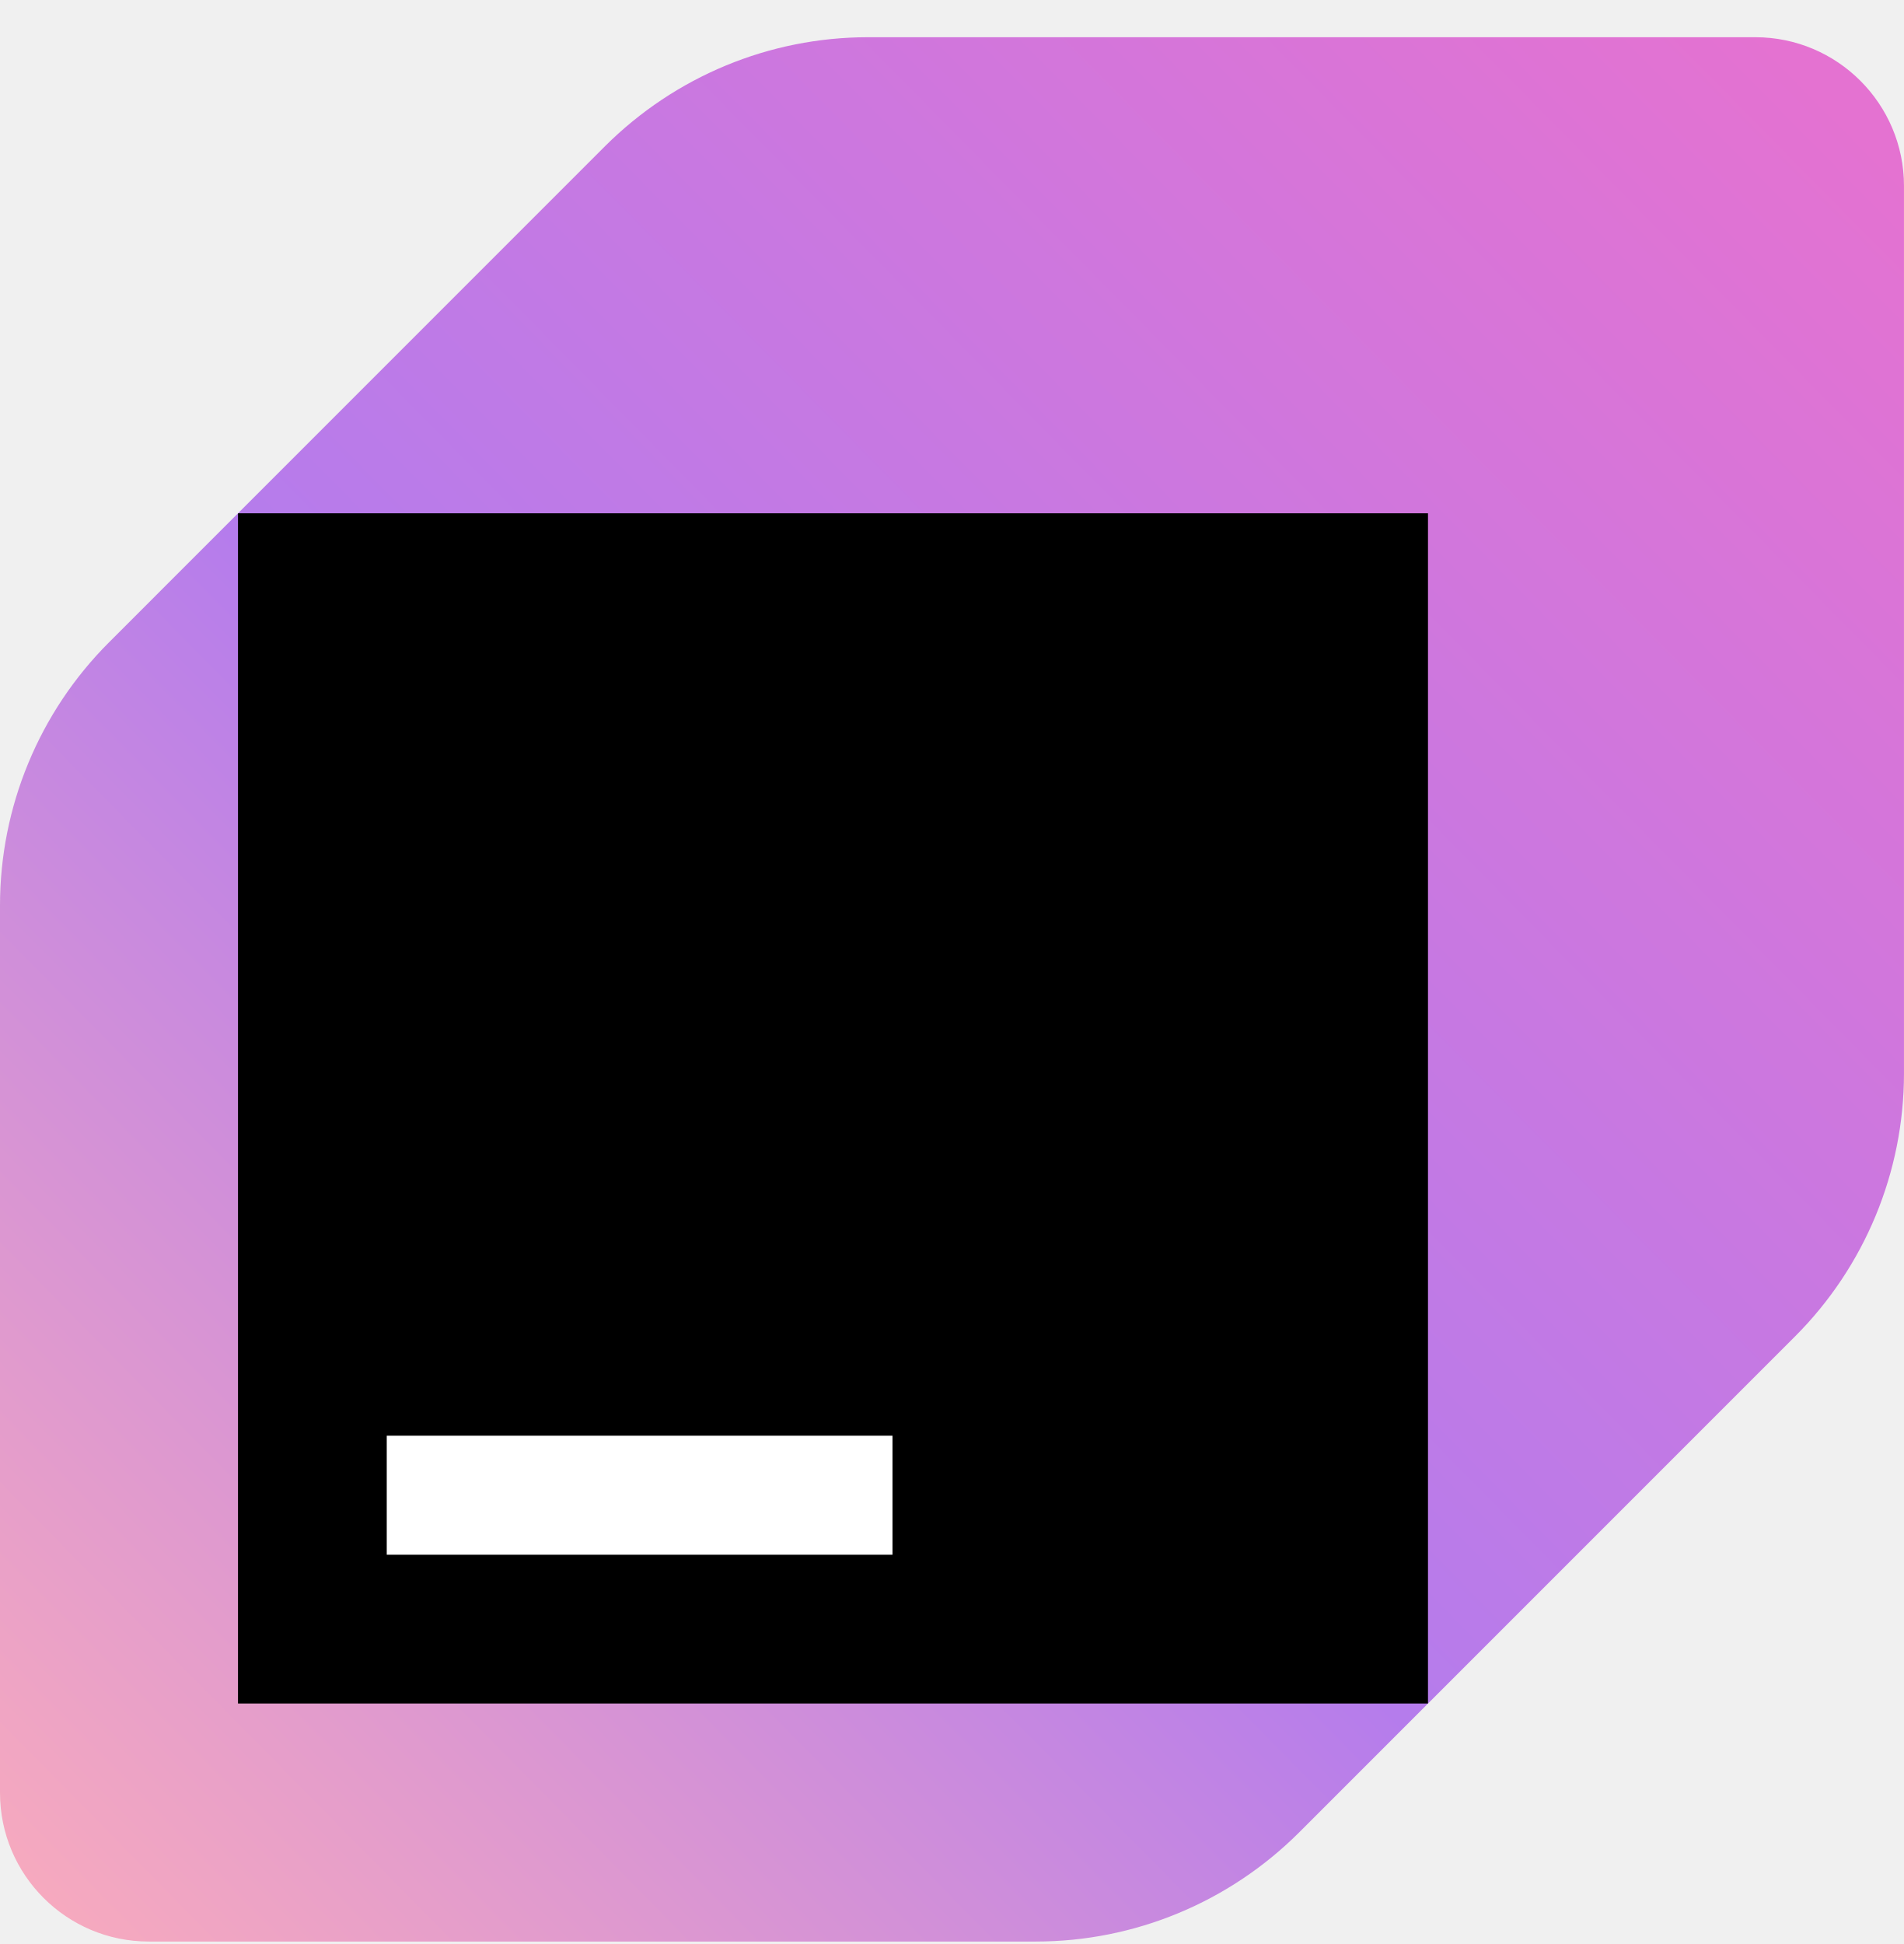
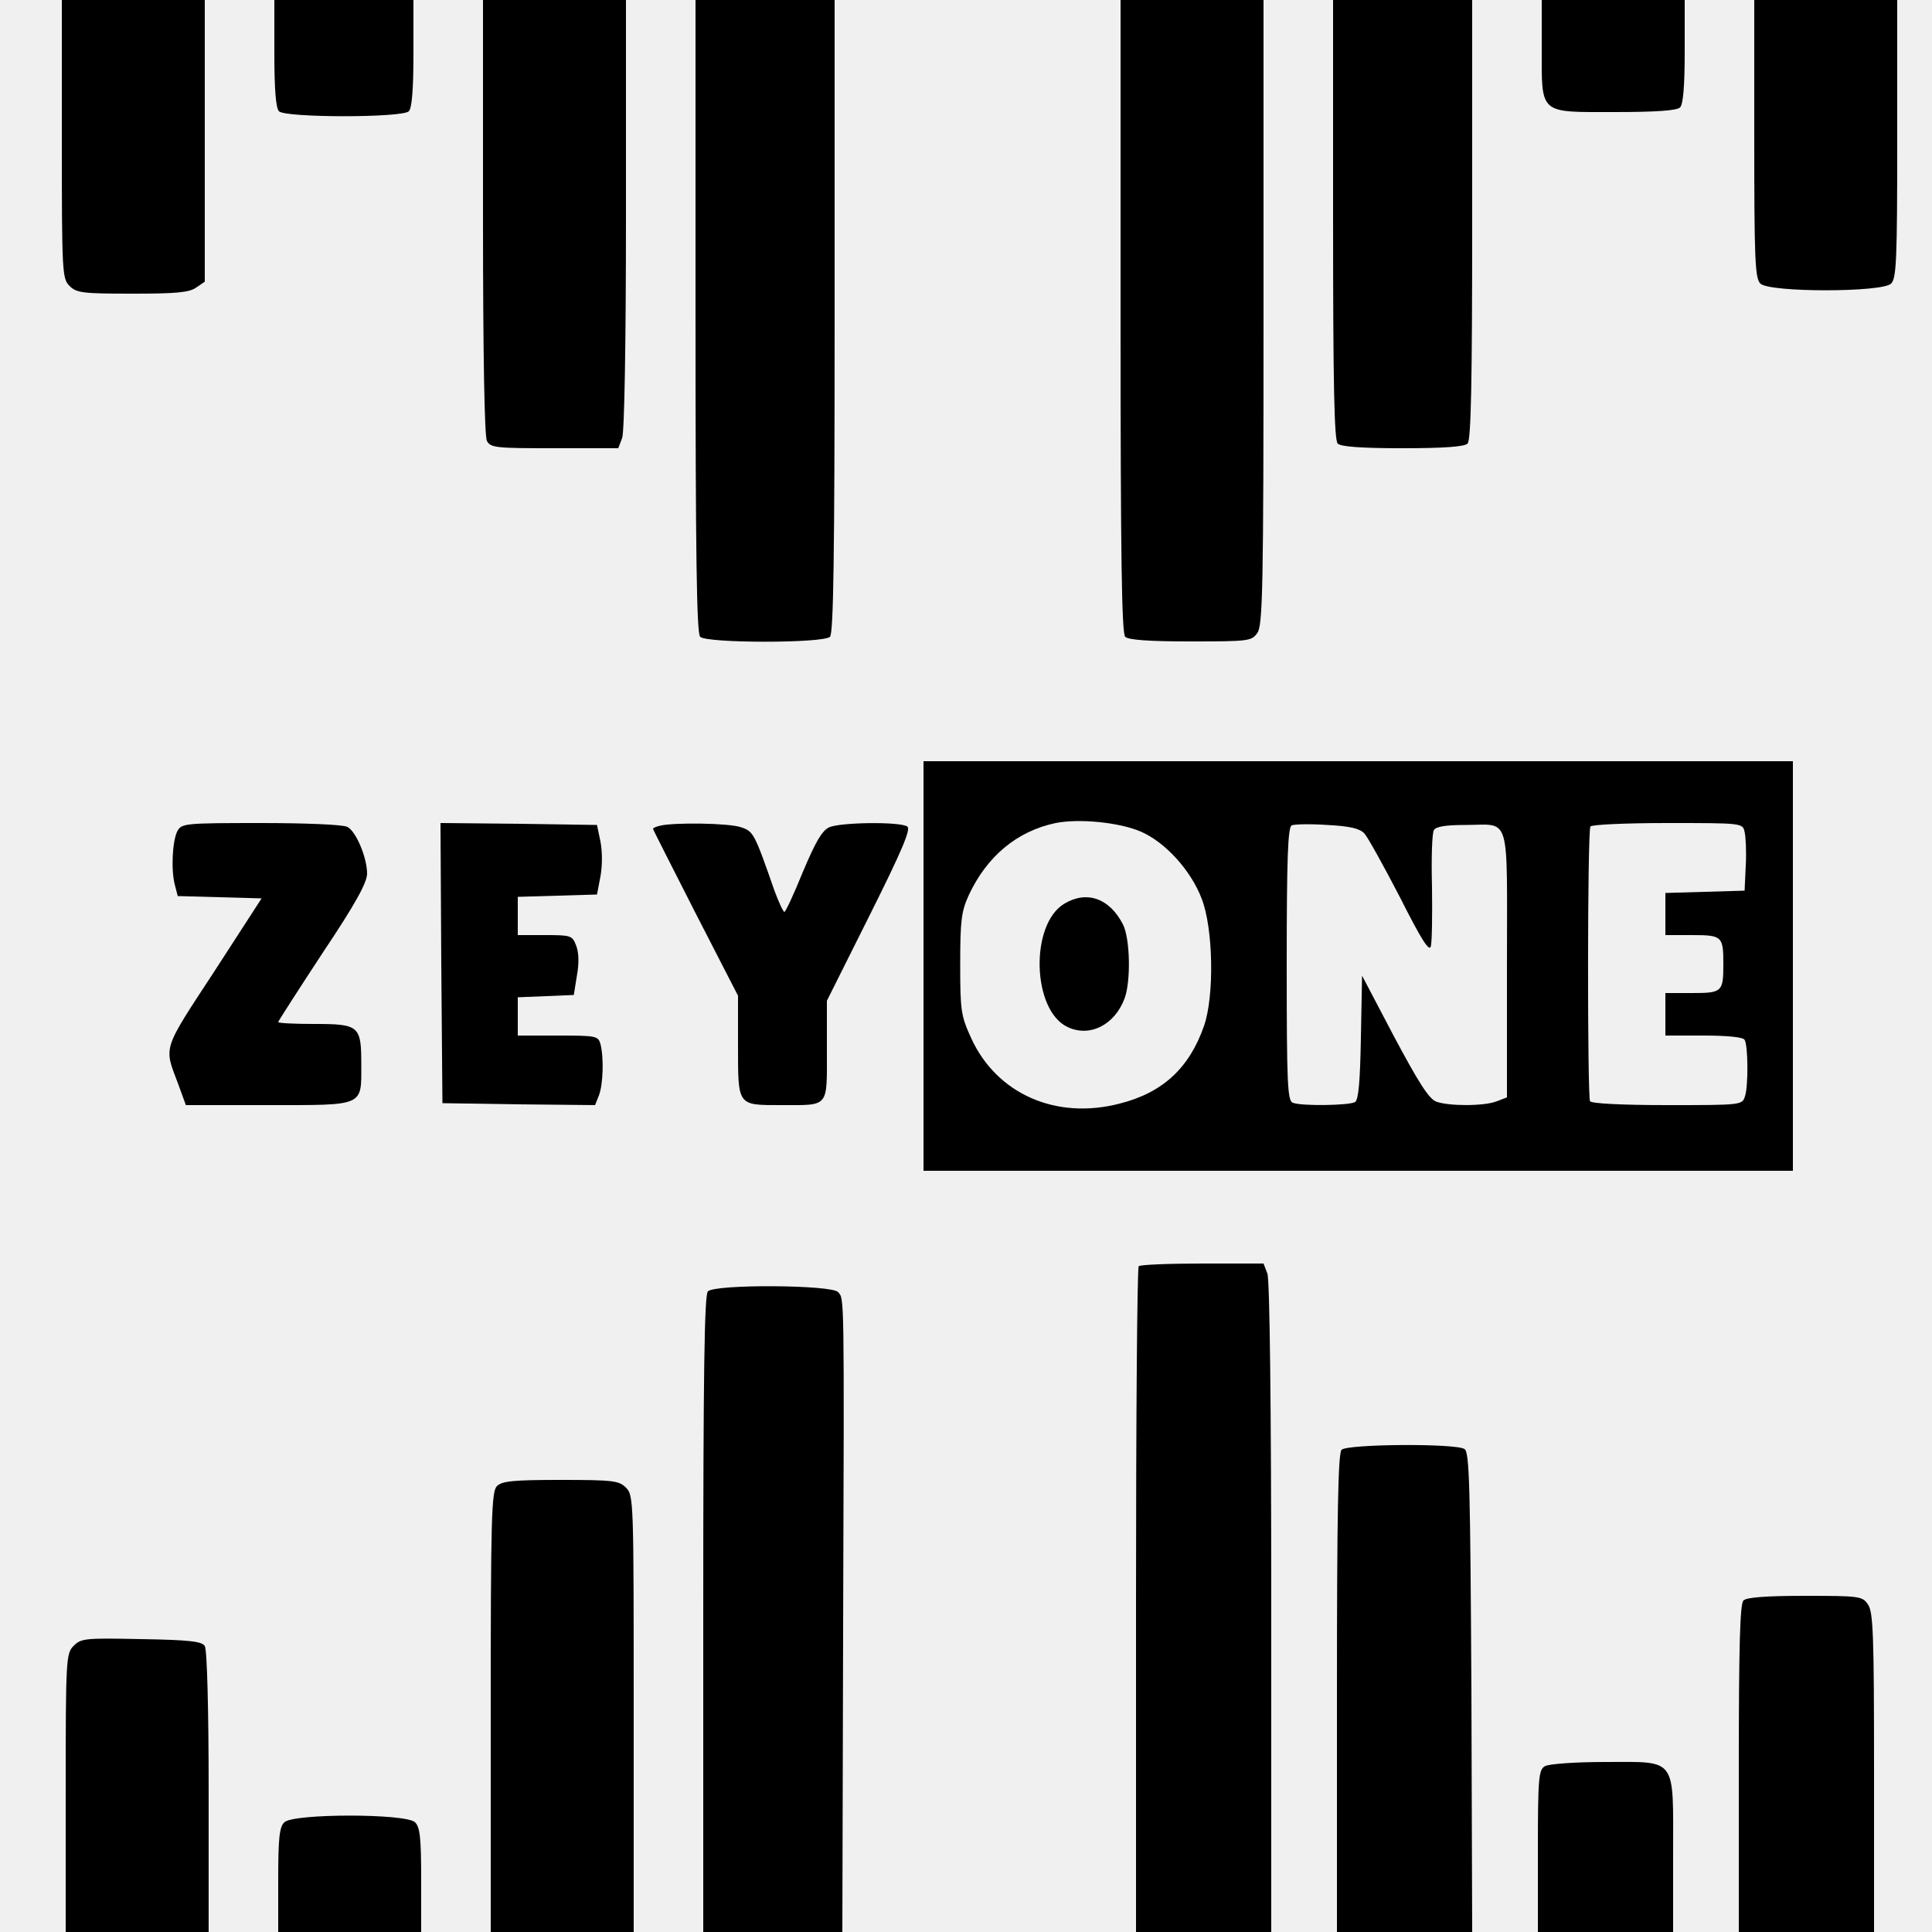
- <svg xmlns="http://www.w3.org/2000/svg" width="48" height="49" viewBox="0 0 48 49" fill="none">
-   <g clip-path="url(#clip0_2447_4927)">
-     <path d="M15.255 3.683L2.745 16.194C0.99 17.948 0 20.334 0 22.823V45.188C0 47.258 1.68 48.938 3.75 48.938H26.115C28.605 48.938 30.983 47.949 32.745 46.194L45.255 33.684C47.01 31.928 48 29.544 48 27.053V4.688C48 2.618 46.32 0.938 44.25 0.938H21.885C19.395 0.938 17.017 1.928 15.255 3.683Z" fill="url(#paint0_linear_2447_4927)" />
-     <path d="M36 12.938H6V42.938H36V12.938Z" fill="black" />
-     <path d="M22.5 36.188H9.75V39.188H22.5V36.188Z" fill="white" />
+ <svg xmlns="http://www.w3.org/2000/svg" version="1.0" width="500pt" height="500pt" viewBox="0 0 500 500" preserveAspectRatio="xMidYMid meet">
+   <g transform="translate(0,500) scale(0.1,-0.1)" fill="#000000" stroke="none">
+     <path d="M160 4640 c0 -347 1 -361 20 -380 18 -18 33 -20 163 -20 113 0 147 3 165 16 l22 15 0 365 0 364 -185 0 -185 0 0 -360z" />
+     <path d="M710 4862 c0 -94 4 -142 12 -150 17 -17 319 -17 336 0 8 8 12 56 12 150 l0 138 -180 0 -180 0 0 -138z" />
+     <path d="M1250 4439 c0 -367 4 -567 10 -580 10 -18 23 -19 176 -19 l164 0 10 26 c6 15 10 244 10 580 l0 554 -185 0 -185 0 0 -561z" />
+     <path d="M1800 4182 c0 -623 3 -821 12 -830 17 -17 319 -17 336 0 9 9 12 207 12 830 l0 818 -180 0 -180 0 0 -818z" />
+     <path d="M2900 4182 c0 -623 3 -821 12 -830 8 -8 60 -12 169 -12 152 0 158 1 173 22 14 20 16 115 16 830 l0 808 -185 0 -185 0 0 -818z" />
+     <path d="M3450 4432 c0 -428 3 -571 12 -580 8 -8 60 -12 168 -12 108 0 160 4 168 12 9 9 12 152 12 580 l0 568 -180 0 -180 0 0 -568z" />
+     <path d="M3990 4877 c0 -175 -9 -167 189 -167 109 0 161 4 169 12 8 8 12 55 12 145 l0 133 -185 0 -185 0 0 -123z" />
+     <path d="M4540 4641 c0 -314 2 -362 16 -375 23 -23 315 -23 338 0 14 13 16 61 16 375 l0 359 -185 0 -185 0 0 -359z" />
+     <path d="M2390 2500 l0 -530 1125 0 1125 0 0 530 0 530 -1125 0 -1125 0 0 -530z m562 348 c63 -27 130 -100 158 -174 30 -77 33 -251 6 -329 -38 -109 -107 -173 -218 -201 -165 -43 -318 25 -384 168 -27 59 -29 71 -29 193 0 113 3 136 22 178 47 101 125 166 225 187 60 12 164 2 220 -22z m579 -5 c9 -10 50 -84 92 -165 56 -111 76 -142 80 -127 3 12 4 81 3 154 -2 73 0 139 5 147 6 9 31 13 81 13 119 0 108 37 108 -360 l0 -345 -26 -10 c-32 -13 -125 -13 -157 -1 -19 7 -46 50 -109 168 l-83 158 -3 -160 c-2 -112 -6 -161 -15 -167 -14 -9 -138 -11 -161 -2 -14 5 -16 46 -16 359 0 273 3 355 13 359 6 3 48 4 92 1 58 -3 84 -9 96 -22z m984 4 c3 -12 5 -52 3 -87 l-3 -65 -102 -3 -103 -3 0 -54 0 -55 69 0 c78 0 81 -3 81 -75 0 -72 -3 -75 -81 -75 l-69 0 0 -55 0 -55 99 0 c61 0 102 -4 106 -11 9 -14 10 -119 1 -146 -7 -23 -9 -23 -201 -23 -116 0 -196 4 -200 10 -7 12 -7 699 1 711 3 5 93 9 199 9 194 0 195 0 200 -23z" />
+     <path d="M2754 2661 c-89 -54 -83 -276 9 -319 57 -27 121 5 147 73 17 44 15 156 -4 193 -35 68 -94 88 -152 53z" />
+     <path d="M459 2849 c-13 -25 -17 -102 -6 -141 l7 -27 109 -3 108 -3 -123 -190 c-135 -206 -130 -192 -93 -290 l20 -55 213 0 c251 0 241 -4 241 105 0 100 -5 105 -121 105 -52 0 -94 2 -94 5 0 2 52 83 115 179 85 127 115 182 115 205 0 41 -28 109 -51 121 -10 6 -109 10 -223 10 -199 0 -206 -1 -217 -21z" />
+     <path d="M1142 2508 l3 -363 198 -3 197 -2 10 25 c11 29 13 98 4 133 -6 21 -11 22 -110 22 l-104 0 0 50 0 49 73 3 72 3 8 50 c6 32 5 60 -2 78 -10 26 -13 27 -81 27 l-70 0 0 50 0 49 103 3 102 3 9 47 c5 28 5 64 0 90 l-9 43 -203 3 -202 2 2 -362z" />
+     <path d="M1708 2863 c-10 -2 -18 -6 -18 -8 0 -2 50 -100 110 -218 l110 -214 0 -131 c0 -155 -2 -152 112 -152 125 0 118 -8 118 141 l0 129 111 222 c84 168 107 223 97 229 -19 13 -173 11 -202 -2 -19 -9 -35 -37 -68 -115 -23 -57 -45 -104 -48 -104 -3 0 -14 24 -25 53 -53 152 -55 155 -87 166 -30 11 -175 13 -210 4z" />
+     <path d="M2947 1723 c-4 -3 -7 -393 -7 -865 l0 -858 175 0 175 0 0 839 c0 522 -4 849 -10 865 l-10 26 -158 0 c-87 0 -162 -3 -165 -7z" />
+     <path d="M1832 1658 c-9 -9 -12 -208 -12 -835 l0 -823 180 0 180 0 2 783 c3 886 3 854 -13 873 -15 19 -318 21 -337 2z" />
+     <path d="M3472 1248 c-9 -9 -12 -163 -12 -630 l0 -618 175 0 175 0 -2 620 c-3 539 -5 622 -18 630 -23 15 -303 13 -318 -2z" />
+     <path d="M1286 1154 c-14 -14 -16 -81 -16 -585 l0 -569 185 0 185 0 0 565 c0 552 0 565 -20 585 -18 18 -33 20 -169 20 -123 0 -152 -3 -165 -16z" />
+     <path d="M4512 858 c-9 -9 -12 -119 -12 -435 l0 -423 175 0 175 0 0 413 c0 357 -2 416 -16 435 -14 21 -22 22 -163 22 -101 0 -151 -4 -159 -12z" />
+     <path d="M191 741 c-20 -20 -21 -30 -21 -381 l0 -360 185 0 185 0 0 363 c0 210 -4 368 -10 377 -7 12 -40 16 -164 18 -145 3 -156 2 -175 -17z" />
+     <path d="M3998 429 c-16 -9 -18 -31 -18 -219 l0 -210 175 0 175 0 0 200 c0 256 12 240 -177 240 -76 0 -146 -5 -155 -11z" />
+     <path d="M736 284 c-13 -12 -16 -41 -16 -150 l0 -134 185 0 185 0 0 134 c0 109 -3 138 -16 150 -23 23 -315 23 -338 0z" />
  </g>
-   <defs>
-     <linearGradient id="paint0_linear_2447_4927" x1="0.637" y1="47.978" x2="46.965" y2="2.296" gradientUnits="userSpaceOnUse">
-       <stop stop-color="#F7AABE" />
-       <stop offset="0.43" stop-color="#B57CEC" />
-       <stop offset="0.99" stop-color="#E472D1" />
-     </linearGradient>
-     <clipPath id="clip0_2447_4927">
-       <rect width="48" height="48" fill="white" transform="translate(0 0.938477)" />
-     </clipPath>
-   </defs>
</svg>
